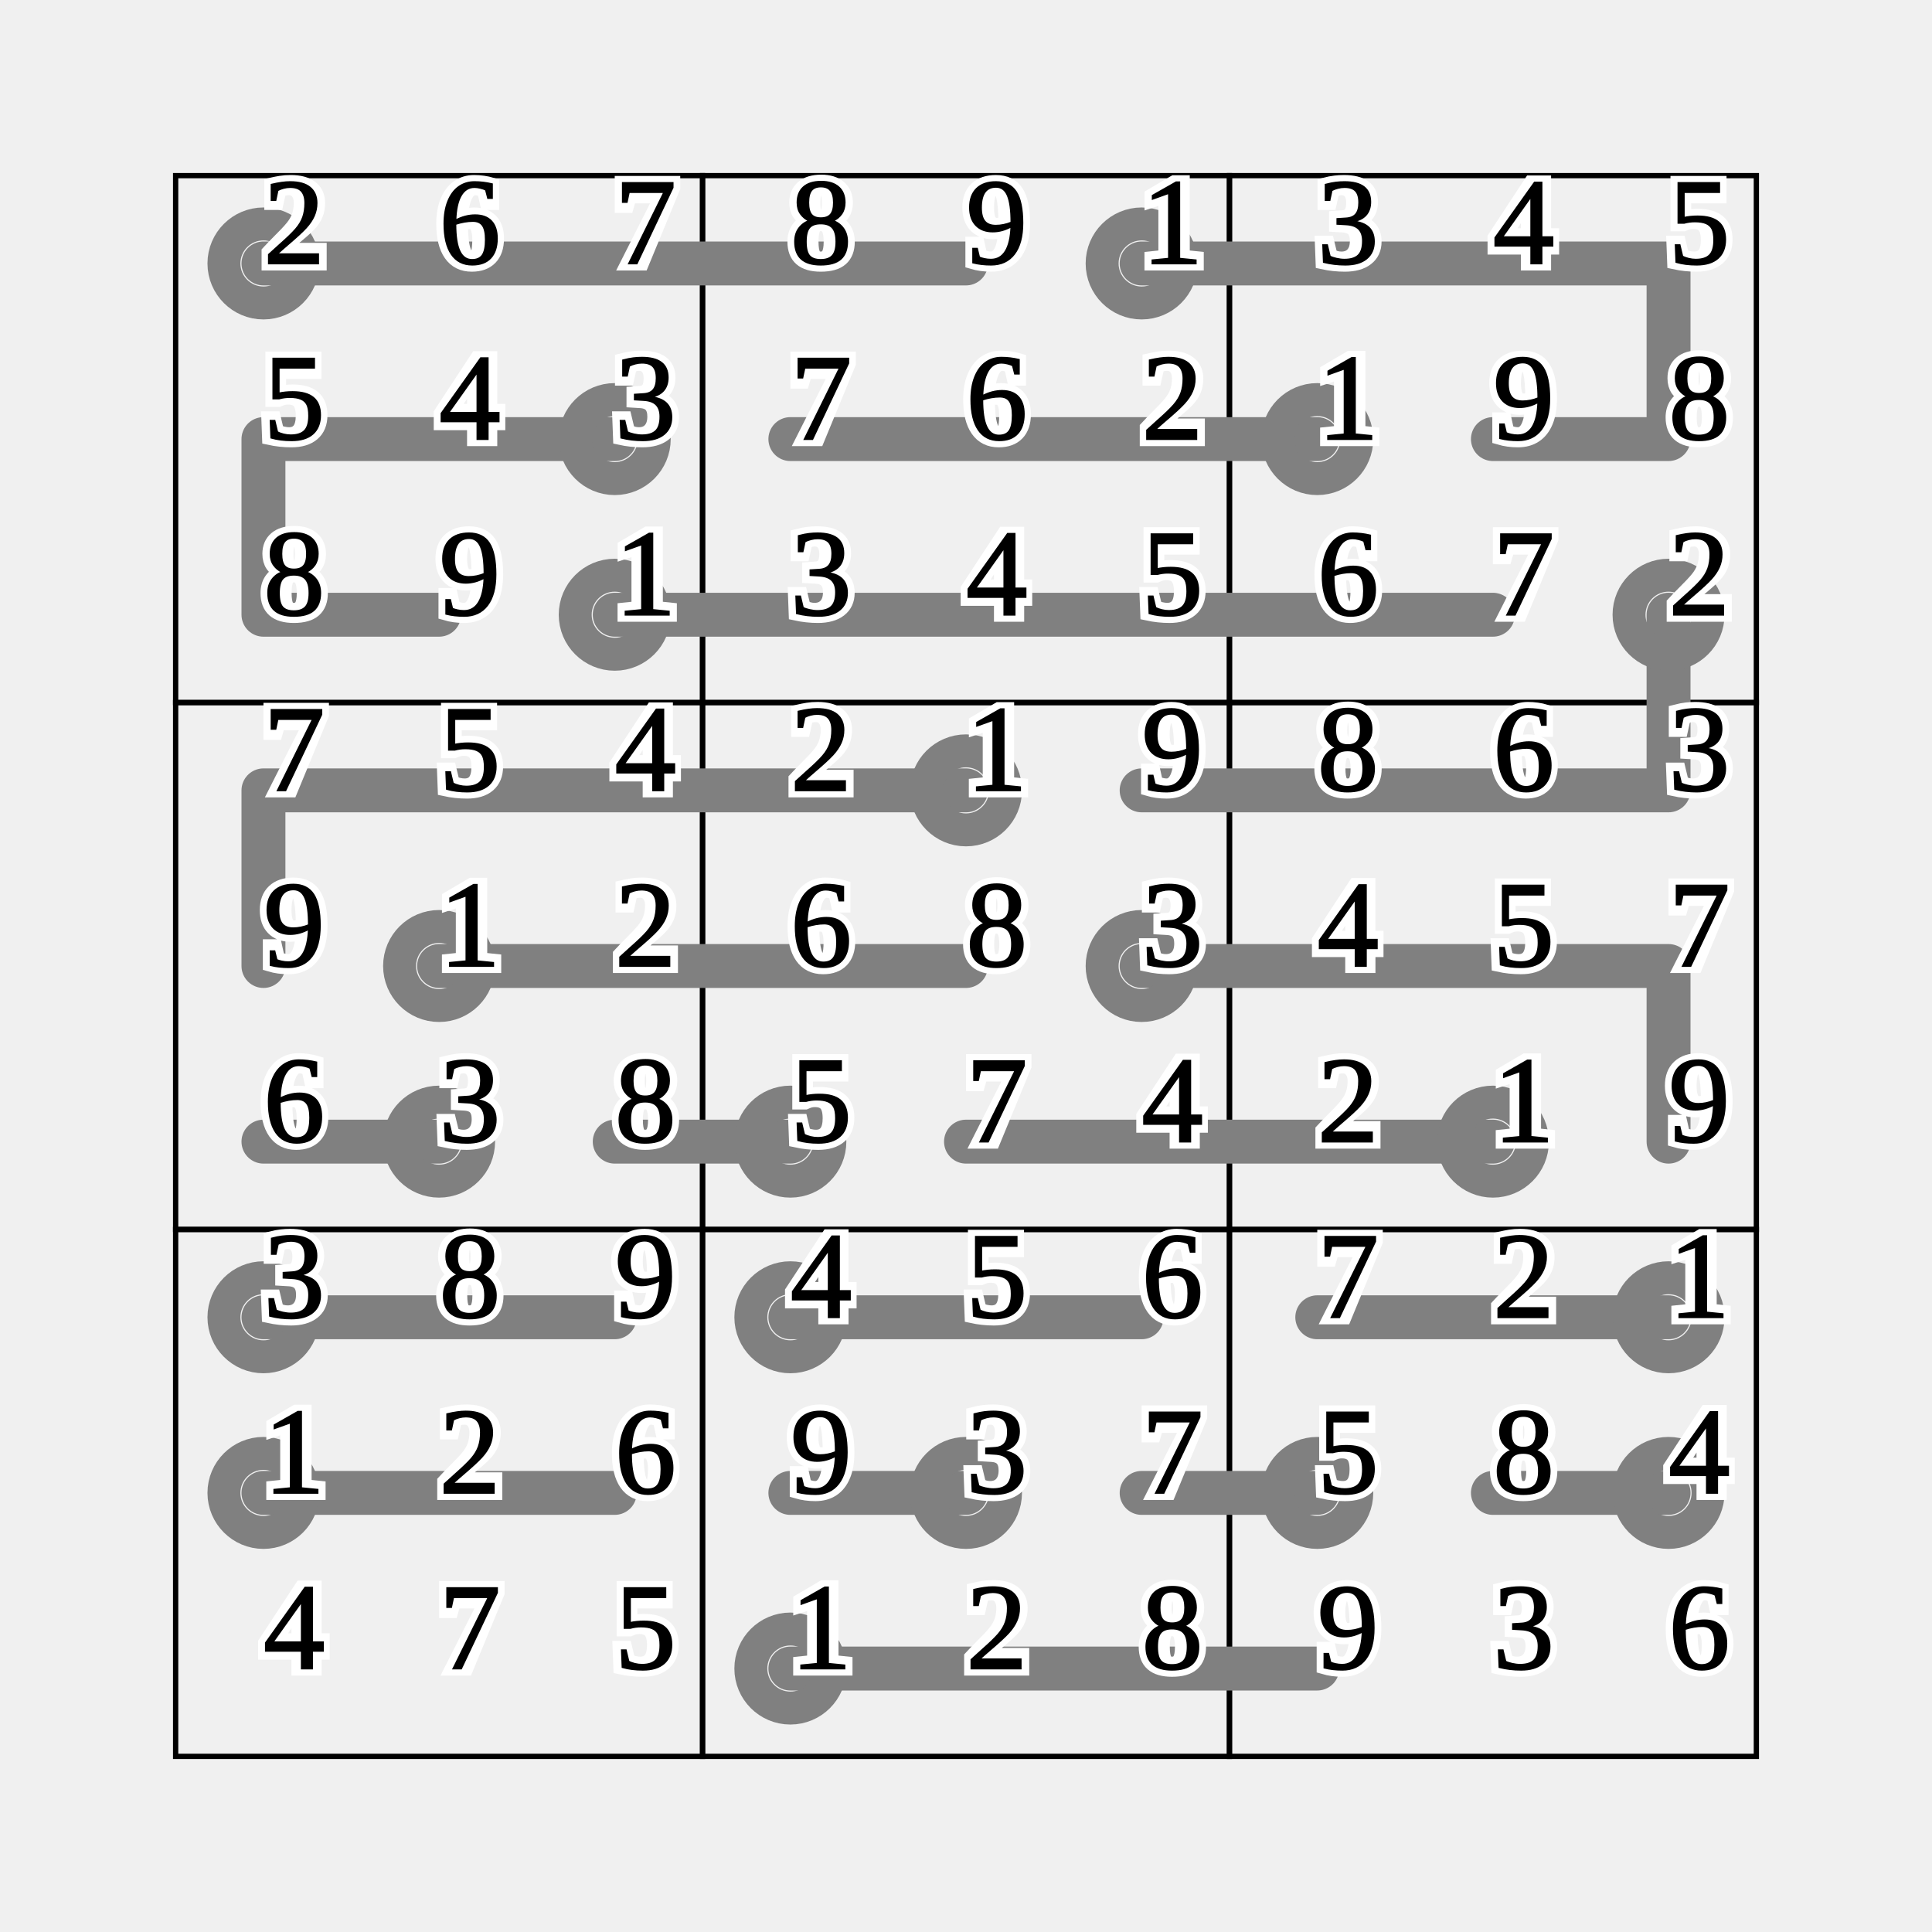
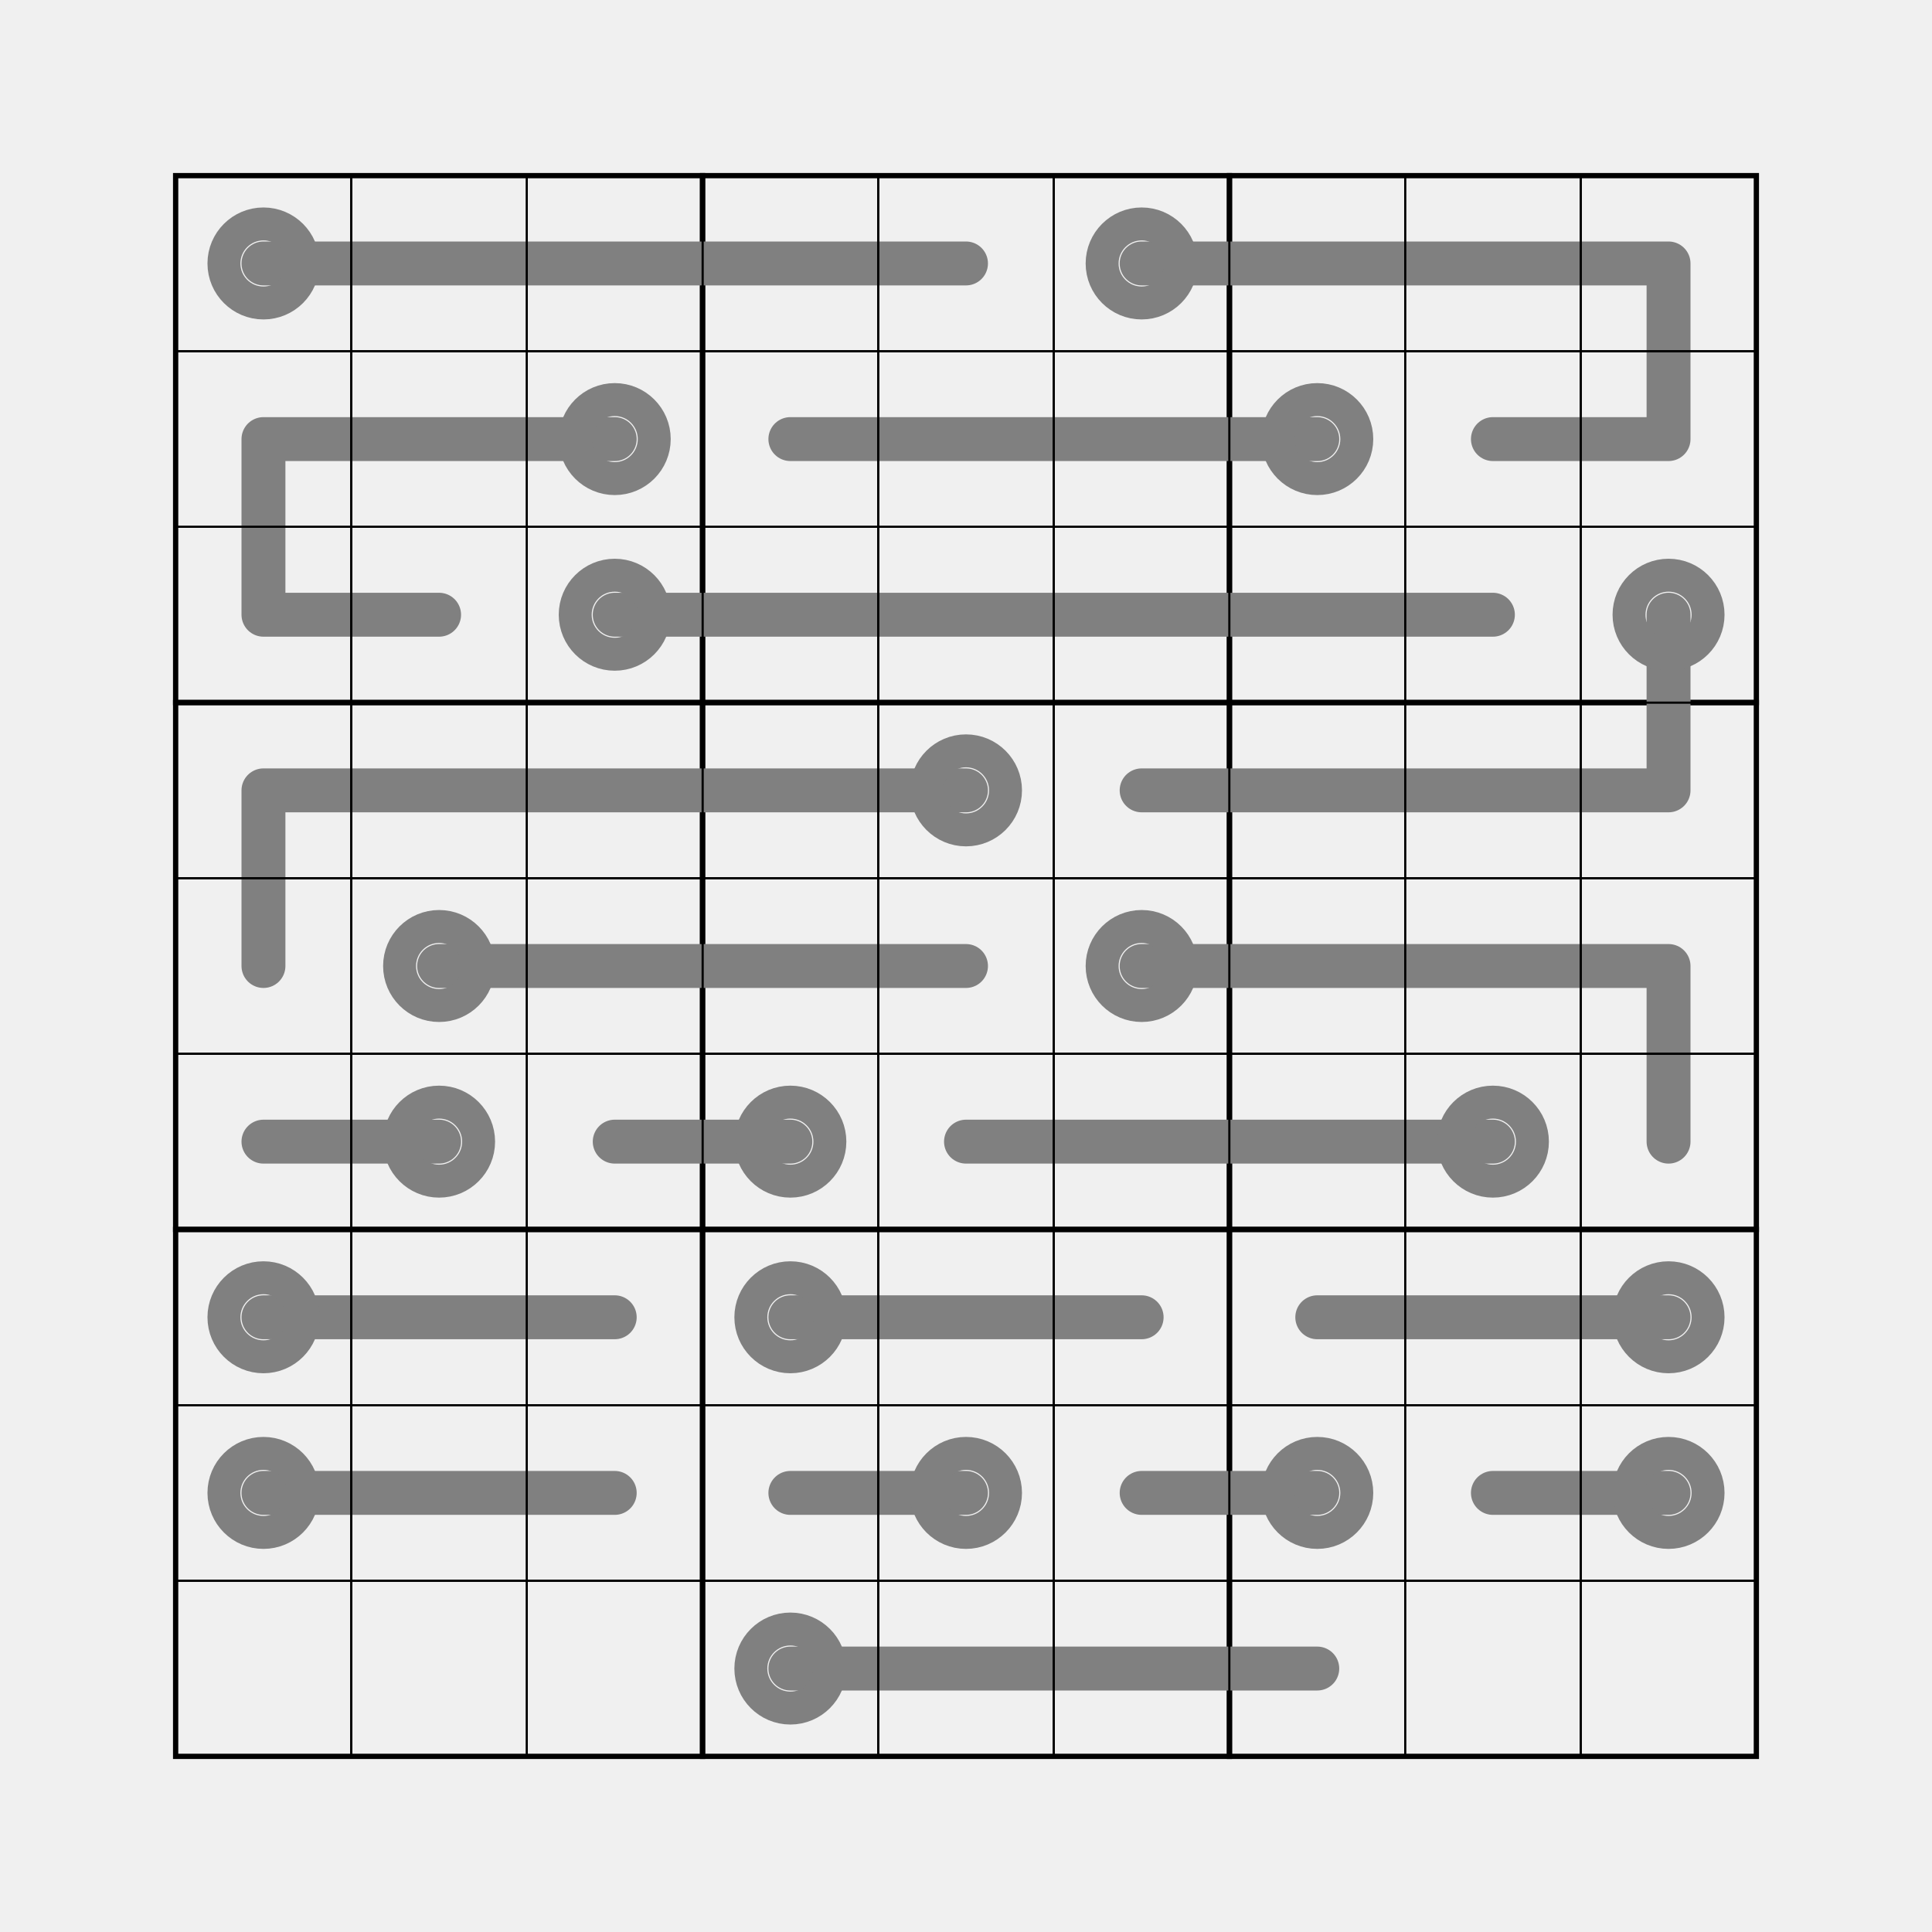
<svg xmlns="http://www.w3.org/2000/svg" baseProfile="full" height="35cm" version="1.1" viewBox="0 0 1100 1100" width="35cm">
  <defs>
-     <marker class="Thermometer ThermometerStart" id="Thermometer-start" refX="50" refY="50" viewBox="0 0 100 100">
+     <marker class="SimpleThermometer SimpleThermometerStart" id="SimpleThermometer-start" refX="50" refY="50" viewBox="0 0 100 100">
      <circle cx="50" cy="50" r="30" />
    </marker>
-     <marker class="SimpleThermometer SimpleThermometerStart" id="SimpleThermometer-start" refX="50" refY="50" viewBox="0 0 100 100">
+     <marker class="Thermometer ThermometerStart" id="Thermometer-start" refX="50" refY="50" viewBox="0 0 100 100">
      <circle cx="50" cy="50" r="30" />
    </marker>
  </defs>
  <style type="text/css">
.Box {
    fill-opacity: 0;
    stroke: black;
    stroke-width: 3;
}

.Cell {
    fill-opacity: 0;
    stroke: black;
    stroke-width: 1;
}

.Known {
    fill: black;
    font-size: 70px;
    font-weight: 500;
    text-shadow: -2px -2px 0 white, 2px -2px 0 white, -2px 2px 0 white, 2px 2px 0 white;
}

.KnownBackground {
    fill: white;
    font-size: 70px;
    font-weight: bolder;
    stroke: white;
    stroke-width: 8;
}

.KnownForeground {
    fill: black;
    font-size: 70px;
    stroke: black;
}

.TextGlyphBackground {
    fill: white;
    font-size: 30px;
    font-weight: bolder;
    stroke: white;
    stroke-width: 8;
}

.TextGlyphForeground {
    fill: black;
    font-size: 30px;
    font-weight: bolder;
    stroke: black;
    stroke-width: 8;
}

.Thermometer {
    fill-opacity: 0;
    stroke: grey;
    stroke-linecap: round;
    stroke-linejoin: round;
    stroke-width: 25;
}

.Unknown {
    fill: blue;
    font-size: 70px;
    font-weight: 500;
    text-shadow: -2px -2px 0 white, 2px -2px 0 white, -2px 2px 0 white, 2px 2px 0 white;
}

.UnknownBackground {
    fill: white;
    font-size: 70px;
    font-weight: bolder;
    stroke: white;
    stroke-width: 8;
}

.UnknownForeground {
    fill: blue;
    font-size: 70px;
    stroke: blue;
}

LittleNumber {
    font-size: 20px;
    stroke: black;
}

</style>
  <g>
    <rect class="Box" height="300" transform="translate(100, 100)" width="300" x="0" y="0" />
    <rect class="Box" height="300" transform="translate(100, 400)" width="300" x="0" y="0" />
    <rect class="Box" height="300" transform="translate(100, 700)" width="300" x="0" y="0" />
    <rect class="Box" height="300" transform="translate(400, 100)" width="300" x="0" y="0" />
    <rect class="Box" height="300" transform="translate(400, 400)" width="300" x="0" y="0" />
    <rect class="Box" height="300" transform="translate(400, 700)" width="300" x="0" y="0" />
    <rect class="Box" height="300" transform="translate(700, 100)" width="300" x="0" y="0" />
    <rect class="Box" height="300" transform="translate(700, 400)" width="300" x="0" y="0" />
    <rect class="Box" height="300" transform="translate(700, 700)" width="300" x="0" y="0" />
    <polyline class="Thermometer" marker-start="url(#Thermometer-start)" points="150.0,150.0 250.0,150.0 350.0,150.0 450.0,150.0 550.0,150.0" />
    <polyline class="Thermometer" marker-start="url(#Thermometer-start)" points="650.0,150.0 750.0,150.0 850.0,150.0 950.0,150.0 950.0,250.0 850.0,250.0" />
    <polyline class="Thermometer" marker-start="url(#Thermometer-start)" points="750.0,250.0 650.0,250.0 550.0,250.0 450.0,250.0" />
    <polyline class="Thermometer" marker-start="url(#Thermometer-start)" points="350.0,250.0 250.0,250.0 150.0,250.0 150.0,350.0 250.0,350.0" />
    <polyline class="Thermometer" marker-start="url(#Thermometer-start)" points="350.0,350.0 450.0,350.0 550.0,350.0 650.0,350.0 750.0,350.0 850.0,350.0" />
    <polyline class="Thermometer" marker-start="url(#Thermometer-start)" points="950.0,350.0 950.0,450.0 850.0,450.0 750.0,450.0 650.0,450.0" />
    <polyline class="Thermometer" marker-start="url(#Thermometer-start)" points="550.0,450.0 450.0,450.0 350.0,450.0 250.0,450.0 150.0,450.0 150.0,550.0" />
    <polyline class="Thermometer" marker-start="url(#Thermometer-start)" points="250.0,550.0 350.0,550.0 450.0,550.0 550.0,550.0" />
    <polyline class="Thermometer" marker-start="url(#Thermometer-start)" points="650.0,550.0 750.0,550.0 850.0,550.0 950.0,550.0 950.0,650.0" />
    <polyline class="Thermometer" marker-start="url(#Thermometer-start)" points="850.0,650.0 750.0,650.0 650.0,650.0 550.0,650.0" />
    <polyline class="Thermometer" marker-start="url(#Thermometer-start)" points="450.0,650.0 350.0,650.0" />
    <polyline class="Thermometer" marker-start="url(#Thermometer-start)" points="250.0,650.0 150.0,650.0" />
    <polyline class="Thermometer" marker-start="url(#Thermometer-start)" points="150.0,750.0 250.0,750.0 350.0,750.0" />
    <polyline class="Thermometer" marker-start="url(#Thermometer-start)" points="450.0,750.0 550.0,750.0 650.0,750.0" />
    <polyline class="Thermometer" marker-start="url(#Thermometer-start)" points="950.0,750.0 850.0,750.0 750.0,750.0" />
    <polyline class="Thermometer" marker-start="url(#Thermometer-start)" points="950.0,850.0 850.0,850.0" />
    <polyline class="Thermometer" marker-start="url(#Thermometer-start)" points="750.0,850.0 650.0,850.0" />
    <polyline class="Thermometer" marker-start="url(#Thermometer-start)" points="550.0,850.0 450.0,850.0" />
    <polyline class="Thermometer" marker-start="url(#Thermometer-start)" points="150.0,850.0 250.0,850.0 350.0,850.0" />
    <polyline class="Thermometer" marker-start="url(#Thermometer-start)" points="450.0,950.0 550.0,950.0 650.0,950.0 750.0,950.0" />
-     <g>
-       <text class="KnownBackground" transform="translate(150.0, 150.0) ">
-         <tspan alignment-baseline="central" text-anchor="middle">2</tspan>
-       </text>
-       <text class="KnownForeground" transform="translate(150.0, 150.0) ">
-         <tspan alignment-baseline="central" text-anchor="middle">2</tspan>
-       </text>
-     </g>
-     <g>
-       <text class="KnownBackground" transform="translate(250.0, 150.0) ">
-         <tspan alignment-baseline="central" text-anchor="middle">6</tspan>
-       </text>
-       <text class="KnownForeground" transform="translate(250.0, 150.0) ">
-         <tspan alignment-baseline="central" text-anchor="middle">6</tspan>
-       </text>
-     </g>
-     <g>
-       <text class="KnownBackground" transform="translate(350.0, 150.0) ">
-         <tspan alignment-baseline="central" text-anchor="middle">7</tspan>
-       </text>
-       <text class="KnownForeground" transform="translate(350.0, 150.0) ">
-         <tspan alignment-baseline="central" text-anchor="middle">7</tspan>
-       </text>
-     </g>
-     <g>
-       <text class="KnownBackground" transform="translate(450.0, 150.0) ">
-         <tspan alignment-baseline="central" text-anchor="middle">8</tspan>
-       </text>
-       <text class="KnownForeground" transform="translate(450.0, 150.0) ">
-         <tspan alignment-baseline="central" text-anchor="middle">8</tspan>
-       </text>
-     </g>
-     <g>
-       <text class="KnownBackground" transform="translate(550.0, 150.0) ">
-         <tspan alignment-baseline="central" text-anchor="middle">9</tspan>
-       </text>
-       <text class="KnownForeground" transform="translate(550.0, 150.0) ">
-         <tspan alignment-baseline="central" text-anchor="middle">9</tspan>
-       </text>
-     </g>
-     <g>
-       <text class="KnownBackground" transform="translate(650.0, 150.0) ">
-         <tspan alignment-baseline="central" text-anchor="middle">1</tspan>
-       </text>
-       <text class="KnownForeground" transform="translate(650.0, 150.0) ">
-         <tspan alignment-baseline="central" text-anchor="middle">1</tspan>
-       </text>
-     </g>
-     <g>
-       <text class="KnownBackground" transform="translate(750.0, 150.0) ">
-         <tspan alignment-baseline="central" text-anchor="middle">3</tspan>
-       </text>
-       <text class="KnownForeground" transform="translate(750.0, 150.0) ">
-         <tspan alignment-baseline="central" text-anchor="middle">3</tspan>
-       </text>
-     </g>
-     <g>
-       <text class="KnownBackground" transform="translate(850.0, 150.0) ">
-         <tspan alignment-baseline="central" text-anchor="middle">4</tspan>
-       </text>
-       <text class="KnownForeground" transform="translate(850.0, 150.0) ">
-         <tspan alignment-baseline="central" text-anchor="middle">4</tspan>
-       </text>
-     </g>
-     <g>
-       <text class="KnownBackground" transform="translate(950.0, 150.0) ">
-         <tspan alignment-baseline="central" text-anchor="middle">5</tspan>
-       </text>
-       <text class="KnownForeground" transform="translate(950.0, 150.0) ">
-         <tspan alignment-baseline="central" text-anchor="middle">5</tspan>
-       </text>
-     </g>
-     <g>
-       <text class="KnownBackground" transform="translate(150.0, 250.0) ">
-         <tspan alignment-baseline="central" text-anchor="middle">5</tspan>
-       </text>
-       <text class="KnownForeground" transform="translate(150.0, 250.0) ">
-         <tspan alignment-baseline="central" text-anchor="middle">5</tspan>
-       </text>
-     </g>
-     <g>
-       <text class="KnownBackground" transform="translate(250.0, 250.0) ">
-         <tspan alignment-baseline="central" text-anchor="middle">4</tspan>
-       </text>
-       <text class="KnownForeground" transform="translate(250.0, 250.0) ">
-         <tspan alignment-baseline="central" text-anchor="middle">4</tspan>
-       </text>
-     </g>
-     <g>
-       <text class="KnownBackground" transform="translate(350.0, 250.0) ">
-         <tspan alignment-baseline="central" text-anchor="middle">3</tspan>
-       </text>
-       <text class="KnownForeground" transform="translate(350.0, 250.0) ">
-         <tspan alignment-baseline="central" text-anchor="middle">3</tspan>
-       </text>
-     </g>
-     <g>
-       <text class="KnownBackground" transform="translate(450.0, 250.0) ">
-         <tspan alignment-baseline="central" text-anchor="middle">7</tspan>
-       </text>
-       <text class="KnownForeground" transform="translate(450.0, 250.0) ">
-         <tspan alignment-baseline="central" text-anchor="middle">7</tspan>
-       </text>
-     </g>
-     <g>
-       <text class="KnownBackground" transform="translate(550.0, 250.0) ">
-         <tspan alignment-baseline="central" text-anchor="middle">6</tspan>
-       </text>
-       <text class="KnownForeground" transform="translate(550.0, 250.0) ">
-         <tspan alignment-baseline="central" text-anchor="middle">6</tspan>
-       </text>
-     </g>
-     <g>
-       <text class="KnownBackground" transform="translate(650.0, 250.0) ">
-         <tspan alignment-baseline="central" text-anchor="middle">2</tspan>
-       </text>
-       <text class="KnownForeground" transform="translate(650.0, 250.0) ">
-         <tspan alignment-baseline="central" text-anchor="middle">2</tspan>
-       </text>
-     </g>
-     <g>
-       <text class="KnownBackground" transform="translate(750.0, 250.0) ">
-         <tspan alignment-baseline="central" text-anchor="middle">1</tspan>
-       </text>
-       <text class="KnownForeground" transform="translate(750.0, 250.0) ">
-         <tspan alignment-baseline="central" text-anchor="middle">1</tspan>
-       </text>
-     </g>
-     <g>
-       <text class="KnownBackground" transform="translate(850.0, 250.0) ">
-         <tspan alignment-baseline="central" text-anchor="middle">9</tspan>
-       </text>
-       <text class="KnownForeground" transform="translate(850.0, 250.0) ">
-         <tspan alignment-baseline="central" text-anchor="middle">9</tspan>
-       </text>
-     </g>
-     <g>
-       <text class="KnownBackground" transform="translate(950.0, 250.0) ">
-         <tspan alignment-baseline="central" text-anchor="middle">8</tspan>
-       </text>
-       <text class="KnownForeground" transform="translate(950.0, 250.0) ">
-         <tspan alignment-baseline="central" text-anchor="middle">8</tspan>
-       </text>
-     </g>
-     <g>
-       <text class="KnownBackground" transform="translate(150.0, 350.0) ">
-         <tspan alignment-baseline="central" text-anchor="middle">8</tspan>
-       </text>
-       <text class="KnownForeground" transform="translate(150.0, 350.0) ">
-         <tspan alignment-baseline="central" text-anchor="middle">8</tspan>
-       </text>
-     </g>
-     <g>
-       <text class="KnownBackground" transform="translate(250.0, 350.0) ">
-         <tspan alignment-baseline="central" text-anchor="middle">9</tspan>
-       </text>
-       <text class="KnownForeground" transform="translate(250.0, 350.0) ">
-         <tspan alignment-baseline="central" text-anchor="middle">9</tspan>
-       </text>
-     </g>
-     <g>
-       <text class="KnownBackground" transform="translate(350.0, 350.0) ">
-         <tspan alignment-baseline="central" text-anchor="middle">1</tspan>
-       </text>
-       <text class="KnownForeground" transform="translate(350.0, 350.0) ">
-         <tspan alignment-baseline="central" text-anchor="middle">1</tspan>
-       </text>
-     </g>
-     <g>
-       <text class="KnownBackground" transform="translate(450.0, 350.0) ">
-         <tspan alignment-baseline="central" text-anchor="middle">3</tspan>
-       </text>
-       <text class="KnownForeground" transform="translate(450.0, 350.0) ">
-         <tspan alignment-baseline="central" text-anchor="middle">3</tspan>
-       </text>
-     </g>
-     <g>
-       <text class="KnownBackground" transform="translate(550.0, 350.0) ">
-         <tspan alignment-baseline="central" text-anchor="middle">4</tspan>
-       </text>
-       <text class="KnownForeground" transform="translate(550.0, 350.0) ">
-         <tspan alignment-baseline="central" text-anchor="middle">4</tspan>
-       </text>
-     </g>
-     <g>
-       <text class="KnownBackground" transform="translate(650.0, 350.0) ">
-         <tspan alignment-baseline="central" text-anchor="middle">5</tspan>
-       </text>
-       <text class="KnownForeground" transform="translate(650.0, 350.0) ">
-         <tspan alignment-baseline="central" text-anchor="middle">5</tspan>
-       </text>
-     </g>
-     <g>
-       <text class="KnownBackground" transform="translate(750.0, 350.0) ">
-         <tspan alignment-baseline="central" text-anchor="middle">6</tspan>
-       </text>
-       <text class="KnownForeground" transform="translate(750.0, 350.0) ">
-         <tspan alignment-baseline="central" text-anchor="middle">6</tspan>
-       </text>
-     </g>
-     <g>
-       <text class="KnownBackground" transform="translate(850.0, 350.0) ">
-         <tspan alignment-baseline="central" text-anchor="middle">7</tspan>
-       </text>
-       <text class="KnownForeground" transform="translate(850.0, 350.0) ">
-         <tspan alignment-baseline="central" text-anchor="middle">7</tspan>
-       </text>
-     </g>
-     <g>
-       <text class="KnownBackground" transform="translate(950.0, 350.0) ">
-         <tspan alignment-baseline="central" text-anchor="middle">2</tspan>
-       </text>
-       <text class="KnownForeground" transform="translate(950.0, 350.0) ">
-         <tspan alignment-baseline="central" text-anchor="middle">2</tspan>
-       </text>
-     </g>
-     <g>
-       <text class="KnownBackground" transform="translate(150.0, 450.0) ">
-         <tspan alignment-baseline="central" text-anchor="middle">7</tspan>
-       </text>
-       <text class="KnownForeground" transform="translate(150.0, 450.0) ">
-         <tspan alignment-baseline="central" text-anchor="middle">7</tspan>
-       </text>
-     </g>
-     <g>
-       <text class="KnownBackground" transform="translate(250.0, 450.0) ">
-         <tspan alignment-baseline="central" text-anchor="middle">5</tspan>
-       </text>
-       <text class="KnownForeground" transform="translate(250.0, 450.0) ">
-         <tspan alignment-baseline="central" text-anchor="middle">5</tspan>
-       </text>
-     </g>
-     <g>
-       <text class="KnownBackground" transform="translate(350.0, 450.0) ">
-         <tspan alignment-baseline="central" text-anchor="middle">4</tspan>
-       </text>
-       <text class="KnownForeground" transform="translate(350.0, 450.0) ">
-         <tspan alignment-baseline="central" text-anchor="middle">4</tspan>
-       </text>
-     </g>
-     <g>
-       <text class="KnownBackground" transform="translate(450.0, 450.0) ">
-         <tspan alignment-baseline="central" text-anchor="middle">2</tspan>
-       </text>
-       <text class="KnownForeground" transform="translate(450.0, 450.0) ">
-         <tspan alignment-baseline="central" text-anchor="middle">2</tspan>
-       </text>
-     </g>
-     <g>
-       <text class="KnownBackground" transform="translate(550.0, 450.0) ">
-         <tspan alignment-baseline="central" text-anchor="middle">1</tspan>
-       </text>
-       <text class="KnownForeground" transform="translate(550.0, 450.0) ">
-         <tspan alignment-baseline="central" text-anchor="middle">1</tspan>
-       </text>
-     </g>
-     <g>
-       <text class="KnownBackground" transform="translate(650.0, 450.0) ">
-         <tspan alignment-baseline="central" text-anchor="middle">9</tspan>
-       </text>
-       <text class="KnownForeground" transform="translate(650.0, 450.0) ">
-         <tspan alignment-baseline="central" text-anchor="middle">9</tspan>
-       </text>
-     </g>
-     <g>
-       <text class="KnownBackground" transform="translate(750.0, 450.0) ">
-         <tspan alignment-baseline="central" text-anchor="middle">8</tspan>
-       </text>
-       <text class="KnownForeground" transform="translate(750.0, 450.0) ">
-         <tspan alignment-baseline="central" text-anchor="middle">8</tspan>
-       </text>
-     </g>
-     <g>
-       <text class="KnownBackground" transform="translate(850.0, 450.0) ">
-         <tspan alignment-baseline="central" text-anchor="middle">6</tspan>
-       </text>
-       <text class="KnownForeground" transform="translate(850.0, 450.0) ">
-         <tspan alignment-baseline="central" text-anchor="middle">6</tspan>
-       </text>
-     </g>
-     <g>
-       <text class="KnownBackground" transform="translate(950.0, 450.0) ">
-         <tspan alignment-baseline="central" text-anchor="middle">3</tspan>
-       </text>
-       <text class="KnownForeground" transform="translate(950.0, 450.0) ">
-         <tspan alignment-baseline="central" text-anchor="middle">3</tspan>
-       </text>
-     </g>
-     <g>
-       <text class="KnownBackground" transform="translate(150.0, 550.0) ">
-         <tspan alignment-baseline="central" text-anchor="middle">9</tspan>
-       </text>
-       <text class="KnownForeground" transform="translate(150.0, 550.0) ">
-         <tspan alignment-baseline="central" text-anchor="middle">9</tspan>
-       </text>
-     </g>
-     <g>
-       <text class="KnownBackground" transform="translate(250.0, 550.0) ">
-         <tspan alignment-baseline="central" text-anchor="middle">1</tspan>
-       </text>
-       <text class="KnownForeground" transform="translate(250.0, 550.0) ">
-         <tspan alignment-baseline="central" text-anchor="middle">1</tspan>
-       </text>
-     </g>
-     <g>
-       <text class="KnownBackground" transform="translate(350.0, 550.0) ">
-         <tspan alignment-baseline="central" text-anchor="middle">2</tspan>
-       </text>
-       <text class="KnownForeground" transform="translate(350.0, 550.0) ">
-         <tspan alignment-baseline="central" text-anchor="middle">2</tspan>
-       </text>
-     </g>
-     <g>
-       <text class="KnownBackground" transform="translate(450.0, 550.0) ">
-         <tspan alignment-baseline="central" text-anchor="middle">6</tspan>
-       </text>
-       <text class="KnownForeground" transform="translate(450.0, 550.0) ">
-         <tspan alignment-baseline="central" text-anchor="middle">6</tspan>
-       </text>
-     </g>
-     <g>
-       <text class="KnownBackground" transform="translate(550.0, 550.0) ">
-         <tspan alignment-baseline="central" text-anchor="middle">8</tspan>
-       </text>
-       <text class="KnownForeground" transform="translate(550.0, 550.0) ">
-         <tspan alignment-baseline="central" text-anchor="middle">8</tspan>
-       </text>
-     </g>
-     <g>
-       <text class="KnownBackground" transform="translate(650.0, 550.0) ">
-         <tspan alignment-baseline="central" text-anchor="middle">3</tspan>
-       </text>
-       <text class="KnownForeground" transform="translate(650.0, 550.0) ">
-         <tspan alignment-baseline="central" text-anchor="middle">3</tspan>
-       </text>
-     </g>
-     <g>
-       <text class="KnownBackground" transform="translate(750.0, 550.0) ">
-         <tspan alignment-baseline="central" text-anchor="middle">4</tspan>
-       </text>
-       <text class="KnownForeground" transform="translate(750.0, 550.0) ">
-         <tspan alignment-baseline="central" text-anchor="middle">4</tspan>
-       </text>
-     </g>
-     <g>
-       <text class="KnownBackground" transform="translate(850.0, 550.0) ">
-         <tspan alignment-baseline="central" text-anchor="middle">5</tspan>
-       </text>
-       <text class="KnownForeground" transform="translate(850.0, 550.0) ">
-         <tspan alignment-baseline="central" text-anchor="middle">5</tspan>
-       </text>
-     </g>
-     <g>
-       <text class="KnownBackground" transform="translate(950.0, 550.0) ">
-         <tspan alignment-baseline="central" text-anchor="middle">7</tspan>
-       </text>
-       <text class="KnownForeground" transform="translate(950.0, 550.0) ">
-         <tspan alignment-baseline="central" text-anchor="middle">7</tspan>
-       </text>
-     </g>
-     <g>
-       <text class="KnownBackground" transform="translate(150.0, 650.0) ">
-         <tspan alignment-baseline="central" text-anchor="middle">6</tspan>
-       </text>
-       <text class="KnownForeground" transform="translate(150.0, 650.0) ">
-         <tspan alignment-baseline="central" text-anchor="middle">6</tspan>
-       </text>
-     </g>
-     <g>
-       <text class="KnownBackground" transform="translate(250.0, 650.0) ">
-         <tspan alignment-baseline="central" text-anchor="middle">3</tspan>
-       </text>
-       <text class="KnownForeground" transform="translate(250.0, 650.0) ">
-         <tspan alignment-baseline="central" text-anchor="middle">3</tspan>
-       </text>
-     </g>
-     <g>
-       <text class="KnownBackground" transform="translate(350.0, 650.0) ">
-         <tspan alignment-baseline="central" text-anchor="middle">8</tspan>
-       </text>
-       <text class="KnownForeground" transform="translate(350.0, 650.0) ">
-         <tspan alignment-baseline="central" text-anchor="middle">8</tspan>
-       </text>
-     </g>
-     <g>
-       <text class="KnownBackground" transform="translate(450.0, 650.0) ">
-         <tspan alignment-baseline="central" text-anchor="middle">5</tspan>
-       </text>
-       <text class="KnownForeground" transform="translate(450.0, 650.0) ">
-         <tspan alignment-baseline="central" text-anchor="middle">5</tspan>
-       </text>
-     </g>
-     <g>
-       <text class="KnownBackground" transform="translate(550.0, 650.0) ">
-         <tspan alignment-baseline="central" text-anchor="middle">7</tspan>
-       </text>
-       <text class="KnownForeground" transform="translate(550.0, 650.0) ">
-         <tspan alignment-baseline="central" text-anchor="middle">7</tspan>
-       </text>
-     </g>
-     <g>
-       <text class="KnownBackground" transform="translate(650.0, 650.0) ">
-         <tspan alignment-baseline="central" text-anchor="middle">4</tspan>
-       </text>
-       <text class="KnownForeground" transform="translate(650.0, 650.0) ">
-         <tspan alignment-baseline="central" text-anchor="middle">4</tspan>
-       </text>
-     </g>
-     <g>
-       <text class="KnownBackground" transform="translate(750.0, 650.0) ">
-         <tspan alignment-baseline="central" text-anchor="middle">2</tspan>
-       </text>
-       <text class="KnownForeground" transform="translate(750.0, 650.0) ">
-         <tspan alignment-baseline="central" text-anchor="middle">2</tspan>
-       </text>
-     </g>
-     <g>
-       <text class="KnownBackground" transform="translate(850.0, 650.0) ">
-         <tspan alignment-baseline="central" text-anchor="middle">1</tspan>
-       </text>
-       <text class="KnownForeground" transform="translate(850.0, 650.0) ">
-         <tspan alignment-baseline="central" text-anchor="middle">1</tspan>
-       </text>
-     </g>
-     <g>
-       <text class="KnownBackground" transform="translate(950.0, 650.0) ">
-         <tspan alignment-baseline="central" text-anchor="middle">9</tspan>
-       </text>
-       <text class="KnownForeground" transform="translate(950.0, 650.0) ">
-         <tspan alignment-baseline="central" text-anchor="middle">9</tspan>
-       </text>
-     </g>
-     <g>
-       <text class="KnownBackground" transform="translate(150.0, 750.0) ">
-         <tspan alignment-baseline="central" text-anchor="middle">3</tspan>
-       </text>
-       <text class="KnownForeground" transform="translate(150.0, 750.0) ">
-         <tspan alignment-baseline="central" text-anchor="middle">3</tspan>
-       </text>
-     </g>
-     <g>
-       <text class="KnownBackground" transform="translate(250.0, 750.0) ">
-         <tspan alignment-baseline="central" text-anchor="middle">8</tspan>
-       </text>
-       <text class="KnownForeground" transform="translate(250.0, 750.0) ">
-         <tspan alignment-baseline="central" text-anchor="middle">8</tspan>
-       </text>
-     </g>
-     <g>
-       <text class="KnownBackground" transform="translate(350.0, 750.0) ">
-         <tspan alignment-baseline="central" text-anchor="middle">9</tspan>
-       </text>
-       <text class="KnownForeground" transform="translate(350.0, 750.0) ">
-         <tspan alignment-baseline="central" text-anchor="middle">9</tspan>
-       </text>
-     </g>
-     <g>
-       <text class="KnownBackground" transform="translate(450.0, 750.0) ">
-         <tspan alignment-baseline="central" text-anchor="middle">4</tspan>
-       </text>
-       <text class="KnownForeground" transform="translate(450.0, 750.0) ">
-         <tspan alignment-baseline="central" text-anchor="middle">4</tspan>
-       </text>
-     </g>
-     <g>
-       <text class="KnownBackground" transform="translate(550.0, 750.0) ">
-         <tspan alignment-baseline="central" text-anchor="middle">5</tspan>
-       </text>
-       <text class="KnownForeground" transform="translate(550.0, 750.0) ">
-         <tspan alignment-baseline="central" text-anchor="middle">5</tspan>
-       </text>
-     </g>
-     <g>
-       <text class="KnownBackground" transform="translate(650.0, 750.0) ">
-         <tspan alignment-baseline="central" text-anchor="middle">6</tspan>
-       </text>
-       <text class="KnownForeground" transform="translate(650.0, 750.0) ">
-         <tspan alignment-baseline="central" text-anchor="middle">6</tspan>
-       </text>
-     </g>
-     <g>
-       <text class="KnownBackground" transform="translate(750.0, 750.0) ">
-         <tspan alignment-baseline="central" text-anchor="middle">7</tspan>
-       </text>
-       <text class="KnownForeground" transform="translate(750.0, 750.0) ">
-         <tspan alignment-baseline="central" text-anchor="middle">7</tspan>
-       </text>
-     </g>
-     <g>
-       <text class="KnownBackground" transform="translate(850.0, 750.0) ">
-         <tspan alignment-baseline="central" text-anchor="middle">2</tspan>
-       </text>
-       <text class="KnownForeground" transform="translate(850.0, 750.0) ">
-         <tspan alignment-baseline="central" text-anchor="middle">2</tspan>
-       </text>
-     </g>
-     <g>
-       <text class="KnownBackground" transform="translate(950.0, 750.0) ">
-         <tspan alignment-baseline="central" text-anchor="middle">1</tspan>
-       </text>
-       <text class="KnownForeground" transform="translate(950.0, 750.0) ">
-         <tspan alignment-baseline="central" text-anchor="middle">1</tspan>
-       </text>
-     </g>
-     <g>
-       <text class="KnownBackground" transform="translate(150.0, 850.0) ">
-         <tspan alignment-baseline="central" text-anchor="middle">1</tspan>
-       </text>
-       <text class="KnownForeground" transform="translate(150.0, 850.0) ">
-         <tspan alignment-baseline="central" text-anchor="middle">1</tspan>
-       </text>
-     </g>
-     <g>
-       <text class="KnownBackground" transform="translate(250.0, 850.0) ">
-         <tspan alignment-baseline="central" text-anchor="middle">2</tspan>
-       </text>
-       <text class="KnownForeground" transform="translate(250.0, 850.0) ">
-         <tspan alignment-baseline="central" text-anchor="middle">2</tspan>
-       </text>
-     </g>
-     <g>
-       <text class="KnownBackground" transform="translate(350.0, 850.0) ">
-         <tspan alignment-baseline="central" text-anchor="middle">6</tspan>
-       </text>
-       <text class="KnownForeground" transform="translate(350.0, 850.0) ">
-         <tspan alignment-baseline="central" text-anchor="middle">6</tspan>
-       </text>
-     </g>
-     <g>
-       <text class="KnownBackground" transform="translate(450.0, 850.0) ">
-         <tspan alignment-baseline="central" text-anchor="middle">9</tspan>
-       </text>
-       <text class="KnownForeground" transform="translate(450.0, 850.0) ">
-         <tspan alignment-baseline="central" text-anchor="middle">9</tspan>
-       </text>
-     </g>
-     <g>
-       <text class="KnownBackground" transform="translate(550.0, 850.0) ">
-         <tspan alignment-baseline="central" text-anchor="middle">3</tspan>
-       </text>
-       <text class="KnownForeground" transform="translate(550.0, 850.0) ">
-         <tspan alignment-baseline="central" text-anchor="middle">3</tspan>
-       </text>
-     </g>
-     <g>
-       <text class="KnownBackground" transform="translate(650.0, 850.0) ">
-         <tspan alignment-baseline="central" text-anchor="middle">7</tspan>
-       </text>
-       <text class="KnownForeground" transform="translate(650.0, 850.0) ">
-         <tspan alignment-baseline="central" text-anchor="middle">7</tspan>
-       </text>
-     </g>
-     <g>
-       <text class="KnownBackground" transform="translate(750.0, 850.0) ">
-         <tspan alignment-baseline="central" text-anchor="middle">5</tspan>
-       </text>
-       <text class="KnownForeground" transform="translate(750.0, 850.0) ">
-         <tspan alignment-baseline="central" text-anchor="middle">5</tspan>
-       </text>
-     </g>
-     <g>
-       <text class="KnownBackground" transform="translate(850.0, 850.0) ">
-         <tspan alignment-baseline="central" text-anchor="middle">8</tspan>
-       </text>
-       <text class="KnownForeground" transform="translate(850.0, 850.0) ">
-         <tspan alignment-baseline="central" text-anchor="middle">8</tspan>
-       </text>
-     </g>
-     <g>
-       <text class="KnownBackground" transform="translate(950.0, 850.0) ">
-         <tspan alignment-baseline="central" text-anchor="middle">4</tspan>
-       </text>
-       <text class="KnownForeground" transform="translate(950.0, 850.0) ">
-         <tspan alignment-baseline="central" text-anchor="middle">4</tspan>
-       </text>
-     </g>
-     <g>
-       <text class="KnownBackground" transform="translate(150.0, 950.0) ">
-         <tspan alignment-baseline="central" text-anchor="middle">4</tspan>
-       </text>
-       <text class="KnownForeground" transform="translate(150.0, 950.0) ">
-         <tspan alignment-baseline="central" text-anchor="middle">4</tspan>
-       </text>
-     </g>
-     <g>
-       <text class="KnownBackground" transform="translate(250.0, 950.0) ">
-         <tspan alignment-baseline="central" text-anchor="middle">7</tspan>
-       </text>
-       <text class="KnownForeground" transform="translate(250.0, 950.0) ">
-         <tspan alignment-baseline="central" text-anchor="middle">7</tspan>
-       </text>
-     </g>
-     <g>
-       <text class="KnownBackground" transform="translate(350.0, 950.0) ">
-         <tspan alignment-baseline="central" text-anchor="middle">5</tspan>
-       </text>
-       <text class="KnownForeground" transform="translate(350.0, 950.0) ">
-         <tspan alignment-baseline="central" text-anchor="middle">5</tspan>
-       </text>
-     </g>
-     <g>
-       <text class="KnownBackground" transform="translate(450.0, 950.0) ">
-         <tspan alignment-baseline="central" text-anchor="middle">1</tspan>
-       </text>
-       <text class="KnownForeground" transform="translate(450.0, 950.0) ">
-         <tspan alignment-baseline="central" text-anchor="middle">1</tspan>
-       </text>
-     </g>
-     <g>
-       <text class="KnownBackground" transform="translate(550.0, 950.0) ">
-         <tspan alignment-baseline="central" text-anchor="middle">2</tspan>
-       </text>
-       <text class="KnownForeground" transform="translate(550.0, 950.0) ">
-         <tspan alignment-baseline="central" text-anchor="middle">2</tspan>
-       </text>
-     </g>
-     <g>
-       <text class="KnownBackground" transform="translate(650.0, 950.0) ">
-         <tspan alignment-baseline="central" text-anchor="middle">8</tspan>
-       </text>
-       <text class="KnownForeground" transform="translate(650.0, 950.0) ">
-         <tspan alignment-baseline="central" text-anchor="middle">8</tspan>
-       </text>
-     </g>
-     <g>
-       <text class="KnownBackground" transform="translate(750.0, 950.0) ">
-         <tspan alignment-baseline="central" text-anchor="middle">9</tspan>
-       </text>
-       <text class="KnownForeground" transform="translate(750.0, 950.0) ">
-         <tspan alignment-baseline="central" text-anchor="middle">9</tspan>
-       </text>
-     </g>
-     <g>
-       <text class="KnownBackground" transform="translate(850.0, 950.0) ">
-         <tspan alignment-baseline="central" text-anchor="middle">3</tspan>
-       </text>
-       <text class="KnownForeground" transform="translate(850.0, 950.0) ">
-         <tspan alignment-baseline="central" text-anchor="middle">3</tspan>
-       </text>
-     </g>
-     <g>
-       <text class="KnownBackground" transform="translate(950.0, 950.0) ">
-         <tspan alignment-baseline="central" text-anchor="middle">6</tspan>
-       </text>
-       <text class="KnownForeground" transform="translate(950.0, 950.0) ">
-         <tspan alignment-baseline="central" text-anchor="middle">6</tspan>
-       </text>
-     </g>
+     <rect class="Cell" height="100" transform="translate(100, 100)" width="100" x="0" y="0" />
+     <rect class="Cell" height="100" transform="translate(100, 200)" width="100" x="0" y="0" />
+     <rect class="Cell" height="100" transform="translate(100, 300)" width="100" x="0" y="0" />
+     <rect class="Cell" height="100" transform="translate(100, 400)" width="100" x="0" y="0" />
+     <rect class="Cell" height="100" transform="translate(100, 500)" width="100" x="0" y="0" />
+     <rect class="Cell" height="100" transform="translate(100, 600)" width="100" x="0" y="0" />
+     <rect class="Cell" height="100" transform="translate(100, 700)" width="100" x="0" y="0" />
+     <rect class="Cell" height="100" transform="translate(100, 800)" width="100" x="0" y="0" />
+     <rect class="Cell" height="100" transform="translate(100, 900)" width="100" x="0" y="0" />
+     <rect class="Cell" height="100" transform="translate(200, 100)" width="100" x="0" y="0" />
+     <rect class="Cell" height="100" transform="translate(200, 200)" width="100" x="0" y="0" />
+     <rect class="Cell" height="100" transform="translate(200, 300)" width="100" x="0" y="0" />
+     <rect class="Cell" height="100" transform="translate(200, 400)" width="100" x="0" y="0" />
+     <rect class="Cell" height="100" transform="translate(200, 500)" width="100" x="0" y="0" />
+     <rect class="Cell" height="100" transform="translate(200, 600)" width="100" x="0" y="0" />
+     <rect class="Cell" height="100" transform="translate(200, 700)" width="100" x="0" y="0" />
+     <rect class="Cell" height="100" transform="translate(200, 800)" width="100" x="0" y="0" />
+     <rect class="Cell" height="100" transform="translate(200, 900)" width="100" x="0" y="0" />
+     <rect class="Cell" height="100" transform="translate(300, 100)" width="100" x="0" y="0" />
+     <rect class="Cell" height="100" transform="translate(300, 200)" width="100" x="0" y="0" />
+     <rect class="Cell" height="100" transform="translate(300, 300)" width="100" x="0" y="0" />
+     <rect class="Cell" height="100" transform="translate(300, 400)" width="100" x="0" y="0" />
+     <rect class="Cell" height="100" transform="translate(300, 500)" width="100" x="0" y="0" />
+     <rect class="Cell" height="100" transform="translate(300, 600)" width="100" x="0" y="0" />
+     <rect class="Cell" height="100" transform="translate(300, 700)" width="100" x="0" y="0" />
+     <rect class="Cell" height="100" transform="translate(300, 800)" width="100" x="0" y="0" />
+     <rect class="Cell" height="100" transform="translate(300, 900)" width="100" x="0" y="0" />
+     <rect class="Cell" height="100" transform="translate(400, 100)" width="100" x="0" y="0" />
+     <rect class="Cell" height="100" transform="translate(400, 200)" width="100" x="0" y="0" />
+     <rect class="Cell" height="100" transform="translate(400, 300)" width="100" x="0" y="0" />
+     <rect class="Cell" height="100" transform="translate(400, 400)" width="100" x="0" y="0" />
+     <rect class="Cell" height="100" transform="translate(400, 500)" width="100" x="0" y="0" />
+     <rect class="Cell" height="100" transform="translate(400, 600)" width="100" x="0" y="0" />
+     <rect class="Cell" height="100" transform="translate(400, 700)" width="100" x="0" y="0" />
+     <rect class="Cell" height="100" transform="translate(400, 800)" width="100" x="0" y="0" />
+     <rect class="Cell" height="100" transform="translate(400, 900)" width="100" x="0" y="0" />
+     <rect class="Cell" height="100" transform="translate(500, 100)" width="100" x="0" y="0" />
+     <rect class="Cell" height="100" transform="translate(500, 200)" width="100" x="0" y="0" />
+     <rect class="Cell" height="100" transform="translate(500, 300)" width="100" x="0" y="0" />
+     <rect class="Cell" height="100" transform="translate(500, 400)" width="100" x="0" y="0" />
+     <rect class="Cell" height="100" transform="translate(500, 500)" width="100" x="0" y="0" />
+     <rect class="Cell" height="100" transform="translate(500, 600)" width="100" x="0" y="0" />
+     <rect class="Cell" height="100" transform="translate(500, 700)" width="100" x="0" y="0" />
+     <rect class="Cell" height="100" transform="translate(500, 800)" width="100" x="0" y="0" />
+     <rect class="Cell" height="100" transform="translate(500, 900)" width="100" x="0" y="0" />
+     <rect class="Cell" height="100" transform="translate(600, 100)" width="100" x="0" y="0" />
+     <rect class="Cell" height="100" transform="translate(600, 200)" width="100" x="0" y="0" />
+     <rect class="Cell" height="100" transform="translate(600, 300)" width="100" x="0" y="0" />
+     <rect class="Cell" height="100" transform="translate(600, 400)" width="100" x="0" y="0" />
+     <rect class="Cell" height="100" transform="translate(600, 500)" width="100" x="0" y="0" />
+     <rect class="Cell" height="100" transform="translate(600, 600)" width="100" x="0" y="0" />
+     <rect class="Cell" height="100" transform="translate(600, 700)" width="100" x="0" y="0" />
+     <rect class="Cell" height="100" transform="translate(600, 800)" width="100" x="0" y="0" />
+     <rect class="Cell" height="100" transform="translate(600, 900)" width="100" x="0" y="0" />
+     <rect class="Cell" height="100" transform="translate(700, 100)" width="100" x="0" y="0" />
+     <rect class="Cell" height="100" transform="translate(700, 200)" width="100" x="0" y="0" />
+     <rect class="Cell" height="100" transform="translate(700, 300)" width="100" x="0" y="0" />
+     <rect class="Cell" height="100" transform="translate(700, 400)" width="100" x="0" y="0" />
+     <rect class="Cell" height="100" transform="translate(700, 500)" width="100" x="0" y="0" />
+     <rect class="Cell" height="100" transform="translate(700, 600)" width="100" x="0" y="0" />
+     <rect class="Cell" height="100" transform="translate(700, 700)" width="100" x="0" y="0" />
+     <rect class="Cell" height="100" transform="translate(700, 800)" width="100" x="0" y="0" />
+     <rect class="Cell" height="100" transform="translate(700, 900)" width="100" x="0" y="0" />
+     <rect class="Cell" height="100" transform="translate(800, 100)" width="100" x="0" y="0" />
+     <rect class="Cell" height="100" transform="translate(800, 200)" width="100" x="0" y="0" />
+     <rect class="Cell" height="100" transform="translate(800, 300)" width="100" x="0" y="0" />
+     <rect class="Cell" height="100" transform="translate(800, 400)" width="100" x="0" y="0" />
+     <rect class="Cell" height="100" transform="translate(800, 500)" width="100" x="0" y="0" />
+     <rect class="Cell" height="100" transform="translate(800, 600)" width="100" x="0" y="0" />
+     <rect class="Cell" height="100" transform="translate(800, 700)" width="100" x="0" y="0" />
+     <rect class="Cell" height="100" transform="translate(800, 800)" width="100" x="0" y="0" />
+     <rect class="Cell" height="100" transform="translate(800, 900)" width="100" x="0" y="0" />
+     <rect class="Cell" height="100" transform="translate(900, 100)" width="100" x="0" y="0" />
+     <rect class="Cell" height="100" transform="translate(900, 200)" width="100" x="0" y="0" />
+     <rect class="Cell" height="100" transform="translate(900, 300)" width="100" x="0" y="0" />
+     <rect class="Cell" height="100" transform="translate(900, 400)" width="100" x="0" y="0" />
+     <rect class="Cell" height="100" transform="translate(900, 500)" width="100" x="0" y="0" />
+     <rect class="Cell" height="100" transform="translate(900, 600)" width="100" x="0" y="0" />
+     <rect class="Cell" height="100" transform="translate(900, 700)" width="100" x="0" y="0" />
+     <rect class="Cell" height="100" transform="translate(900, 800)" width="100" x="0" y="0" />
+     <rect class="Cell" height="100" transform="translate(900, 900)" width="100" x="0" y="0" />
+     <rect class="Cell" height="100" transform="translate(100, 100)" width="100" x="0" y="0" />
+     <rect class="Cell" height="100" transform="translate(200, 100)" width="100" x="0" y="0" />
+     <rect class="Cell" height="100" transform="translate(300, 100)" width="100" x="0" y="0" />
+     <rect class="Cell" height="100" transform="translate(400, 100)" width="100" x="0" y="0" />
+     <rect class="Cell" height="100" transform="translate(500, 100)" width="100" x="0" y="0" />
+     <rect class="Cell" height="100" transform="translate(600, 100)" width="100" x="0" y="0" />
+     <rect class="Cell" height="100" transform="translate(700, 100)" width="100" x="0" y="0" />
+     <rect class="Cell" height="100" transform="translate(800, 100)" width="100" x="0" y="0" />
+     <rect class="Cell" height="100" transform="translate(900, 100)" width="100" x="0" y="0" />
+     <rect class="Cell" height="100" transform="translate(100, 200)" width="100" x="0" y="0" />
+     <rect class="Cell" height="100" transform="translate(200, 200)" width="100" x="0" y="0" />
+     <rect class="Cell" height="100" transform="translate(300, 200)" width="100" x="0" y="0" />
+     <rect class="Cell" height="100" transform="translate(400, 200)" width="100" x="0" y="0" />
+     <rect class="Cell" height="100" transform="translate(500, 200)" width="100" x="0" y="0" />
+     <rect class="Cell" height="100" transform="translate(600, 200)" width="100" x="0" y="0" />
+     <rect class="Cell" height="100" transform="translate(700, 200)" width="100" x="0" y="0" />
+     <rect class="Cell" height="100" transform="translate(800, 200)" width="100" x="0" y="0" />
+     <rect class="Cell" height="100" transform="translate(900, 200)" width="100" x="0" y="0" />
+     <rect class="Cell" height="100" transform="translate(100, 300)" width="100" x="0" y="0" />
+     <rect class="Cell" height="100" transform="translate(200, 300)" width="100" x="0" y="0" />
+     <rect class="Cell" height="100" transform="translate(300, 300)" width="100" x="0" y="0" />
+     <rect class="Cell" height="100" transform="translate(400, 300)" width="100" x="0" y="0" />
+     <rect class="Cell" height="100" transform="translate(500, 300)" width="100" x="0" y="0" />
+     <rect class="Cell" height="100" transform="translate(600, 300)" width="100" x="0" y="0" />
+     <rect class="Cell" height="100" transform="translate(700, 300)" width="100" x="0" y="0" />
+     <rect class="Cell" height="100" transform="translate(800, 300)" width="100" x="0" y="0" />
+     <rect class="Cell" height="100" transform="translate(900, 300)" width="100" x="0" y="0" />
+     <rect class="Cell" height="100" transform="translate(100, 400)" width="100" x="0" y="0" />
+     <rect class="Cell" height="100" transform="translate(200, 400)" width="100" x="0" y="0" />
+     <rect class="Cell" height="100" transform="translate(300, 400)" width="100" x="0" y="0" />
+     <rect class="Cell" height="100" transform="translate(400, 400)" width="100" x="0" y="0" />
+     <rect class="Cell" height="100" transform="translate(500, 400)" width="100" x="0" y="0" />
+     <rect class="Cell" height="100" transform="translate(600, 400)" width="100" x="0" y="0" />
+     <rect class="Cell" height="100" transform="translate(700, 400)" width="100" x="0" y="0" />
+     <rect class="Cell" height="100" transform="translate(800, 400)" width="100" x="0" y="0" />
+     <rect class="Cell" height="100" transform="translate(900, 400)" width="100" x="0" y="0" />
+     <rect class="Cell" height="100" transform="translate(100, 500)" width="100" x="0" y="0" />
+     <rect class="Cell" height="100" transform="translate(200, 500)" width="100" x="0" y="0" />
+     <rect class="Cell" height="100" transform="translate(300, 500)" width="100" x="0" y="0" />
+     <rect class="Cell" height="100" transform="translate(400, 500)" width="100" x="0" y="0" />
+     <rect class="Cell" height="100" transform="translate(500, 500)" width="100" x="0" y="0" />
+     <rect class="Cell" height="100" transform="translate(600, 500)" width="100" x="0" y="0" />
+     <rect class="Cell" height="100" transform="translate(700, 500)" width="100" x="0" y="0" />
+     <rect class="Cell" height="100" transform="translate(800, 500)" width="100" x="0" y="0" />
+     <rect class="Cell" height="100" transform="translate(900, 500)" width="100" x="0" y="0" />
+     <rect class="Cell" height="100" transform="translate(100, 600)" width="100" x="0" y="0" />
+     <rect class="Cell" height="100" transform="translate(200, 600)" width="100" x="0" y="0" />
+     <rect class="Cell" height="100" transform="translate(300, 600)" width="100" x="0" y="0" />
+     <rect class="Cell" height="100" transform="translate(400, 600)" width="100" x="0" y="0" />
+     <rect class="Cell" height="100" transform="translate(500, 600)" width="100" x="0" y="0" />
+     <rect class="Cell" height="100" transform="translate(600, 600)" width="100" x="0" y="0" />
+     <rect class="Cell" height="100" transform="translate(700, 600)" width="100" x="0" y="0" />
+     <rect class="Cell" height="100" transform="translate(800, 600)" width="100" x="0" y="0" />
+     <rect class="Cell" height="100" transform="translate(900, 600)" width="100" x="0" y="0" />
+     <rect class="Cell" height="100" transform="translate(100, 700)" width="100" x="0" y="0" />
+     <rect class="Cell" height="100" transform="translate(200, 700)" width="100" x="0" y="0" />
+     <rect class="Cell" height="100" transform="translate(300, 700)" width="100" x="0" y="0" />
+     <rect class="Cell" height="100" transform="translate(400, 700)" width="100" x="0" y="0" />
+     <rect class="Cell" height="100" transform="translate(500, 700)" width="100" x="0" y="0" />
+     <rect class="Cell" height="100" transform="translate(600, 700)" width="100" x="0" y="0" />
+     <rect class="Cell" height="100" transform="translate(700, 700)" width="100" x="0" y="0" />
+     <rect class="Cell" height="100" transform="translate(800, 700)" width="100" x="0" y="0" />
+     <rect class="Cell" height="100" transform="translate(900, 700)" width="100" x="0" y="0" />
+     <rect class="Cell" height="100" transform="translate(100, 800)" width="100" x="0" y="0" />
+     <rect class="Cell" height="100" transform="translate(200, 800)" width="100" x="0" y="0" />
+     <rect class="Cell" height="100" transform="translate(300, 800)" width="100" x="0" y="0" />
+     <rect class="Cell" height="100" transform="translate(400, 800)" width="100" x="0" y="0" />
+     <rect class="Cell" height="100" transform="translate(500, 800)" width="100" x="0" y="0" />
+     <rect class="Cell" height="100" transform="translate(600, 800)" width="100" x="0" y="0" />
+     <rect class="Cell" height="100" transform="translate(700, 800)" width="100" x="0" y="0" />
+     <rect class="Cell" height="100" transform="translate(800, 800)" width="100" x="0" y="0" />
+     <rect class="Cell" height="100" transform="translate(900, 800)" width="100" x="0" y="0" />
+     <rect class="Cell" height="100" transform="translate(100, 900)" width="100" x="0" y="0" />
+     <rect class="Cell" height="100" transform="translate(200, 900)" width="100" x="0" y="0" />
+     <rect class="Cell" height="100" transform="translate(300, 900)" width="100" x="0" y="0" />
+     <rect class="Cell" height="100" transform="translate(400, 900)" width="100" x="0" y="0" />
+     <rect class="Cell" height="100" transform="translate(500, 900)" width="100" x="0" y="0" />
+     <rect class="Cell" height="100" transform="translate(600, 900)" width="100" x="0" y="0" />
+     <rect class="Cell" height="100" transform="translate(700, 900)" width="100" x="0" y="0" />
+     <rect class="Cell" height="100" transform="translate(800, 900)" width="100" x="0" y="0" />
+     <rect class="Cell" height="100" transform="translate(900, 900)" width="100" x="0" y="0" />
  </g>
</svg>
